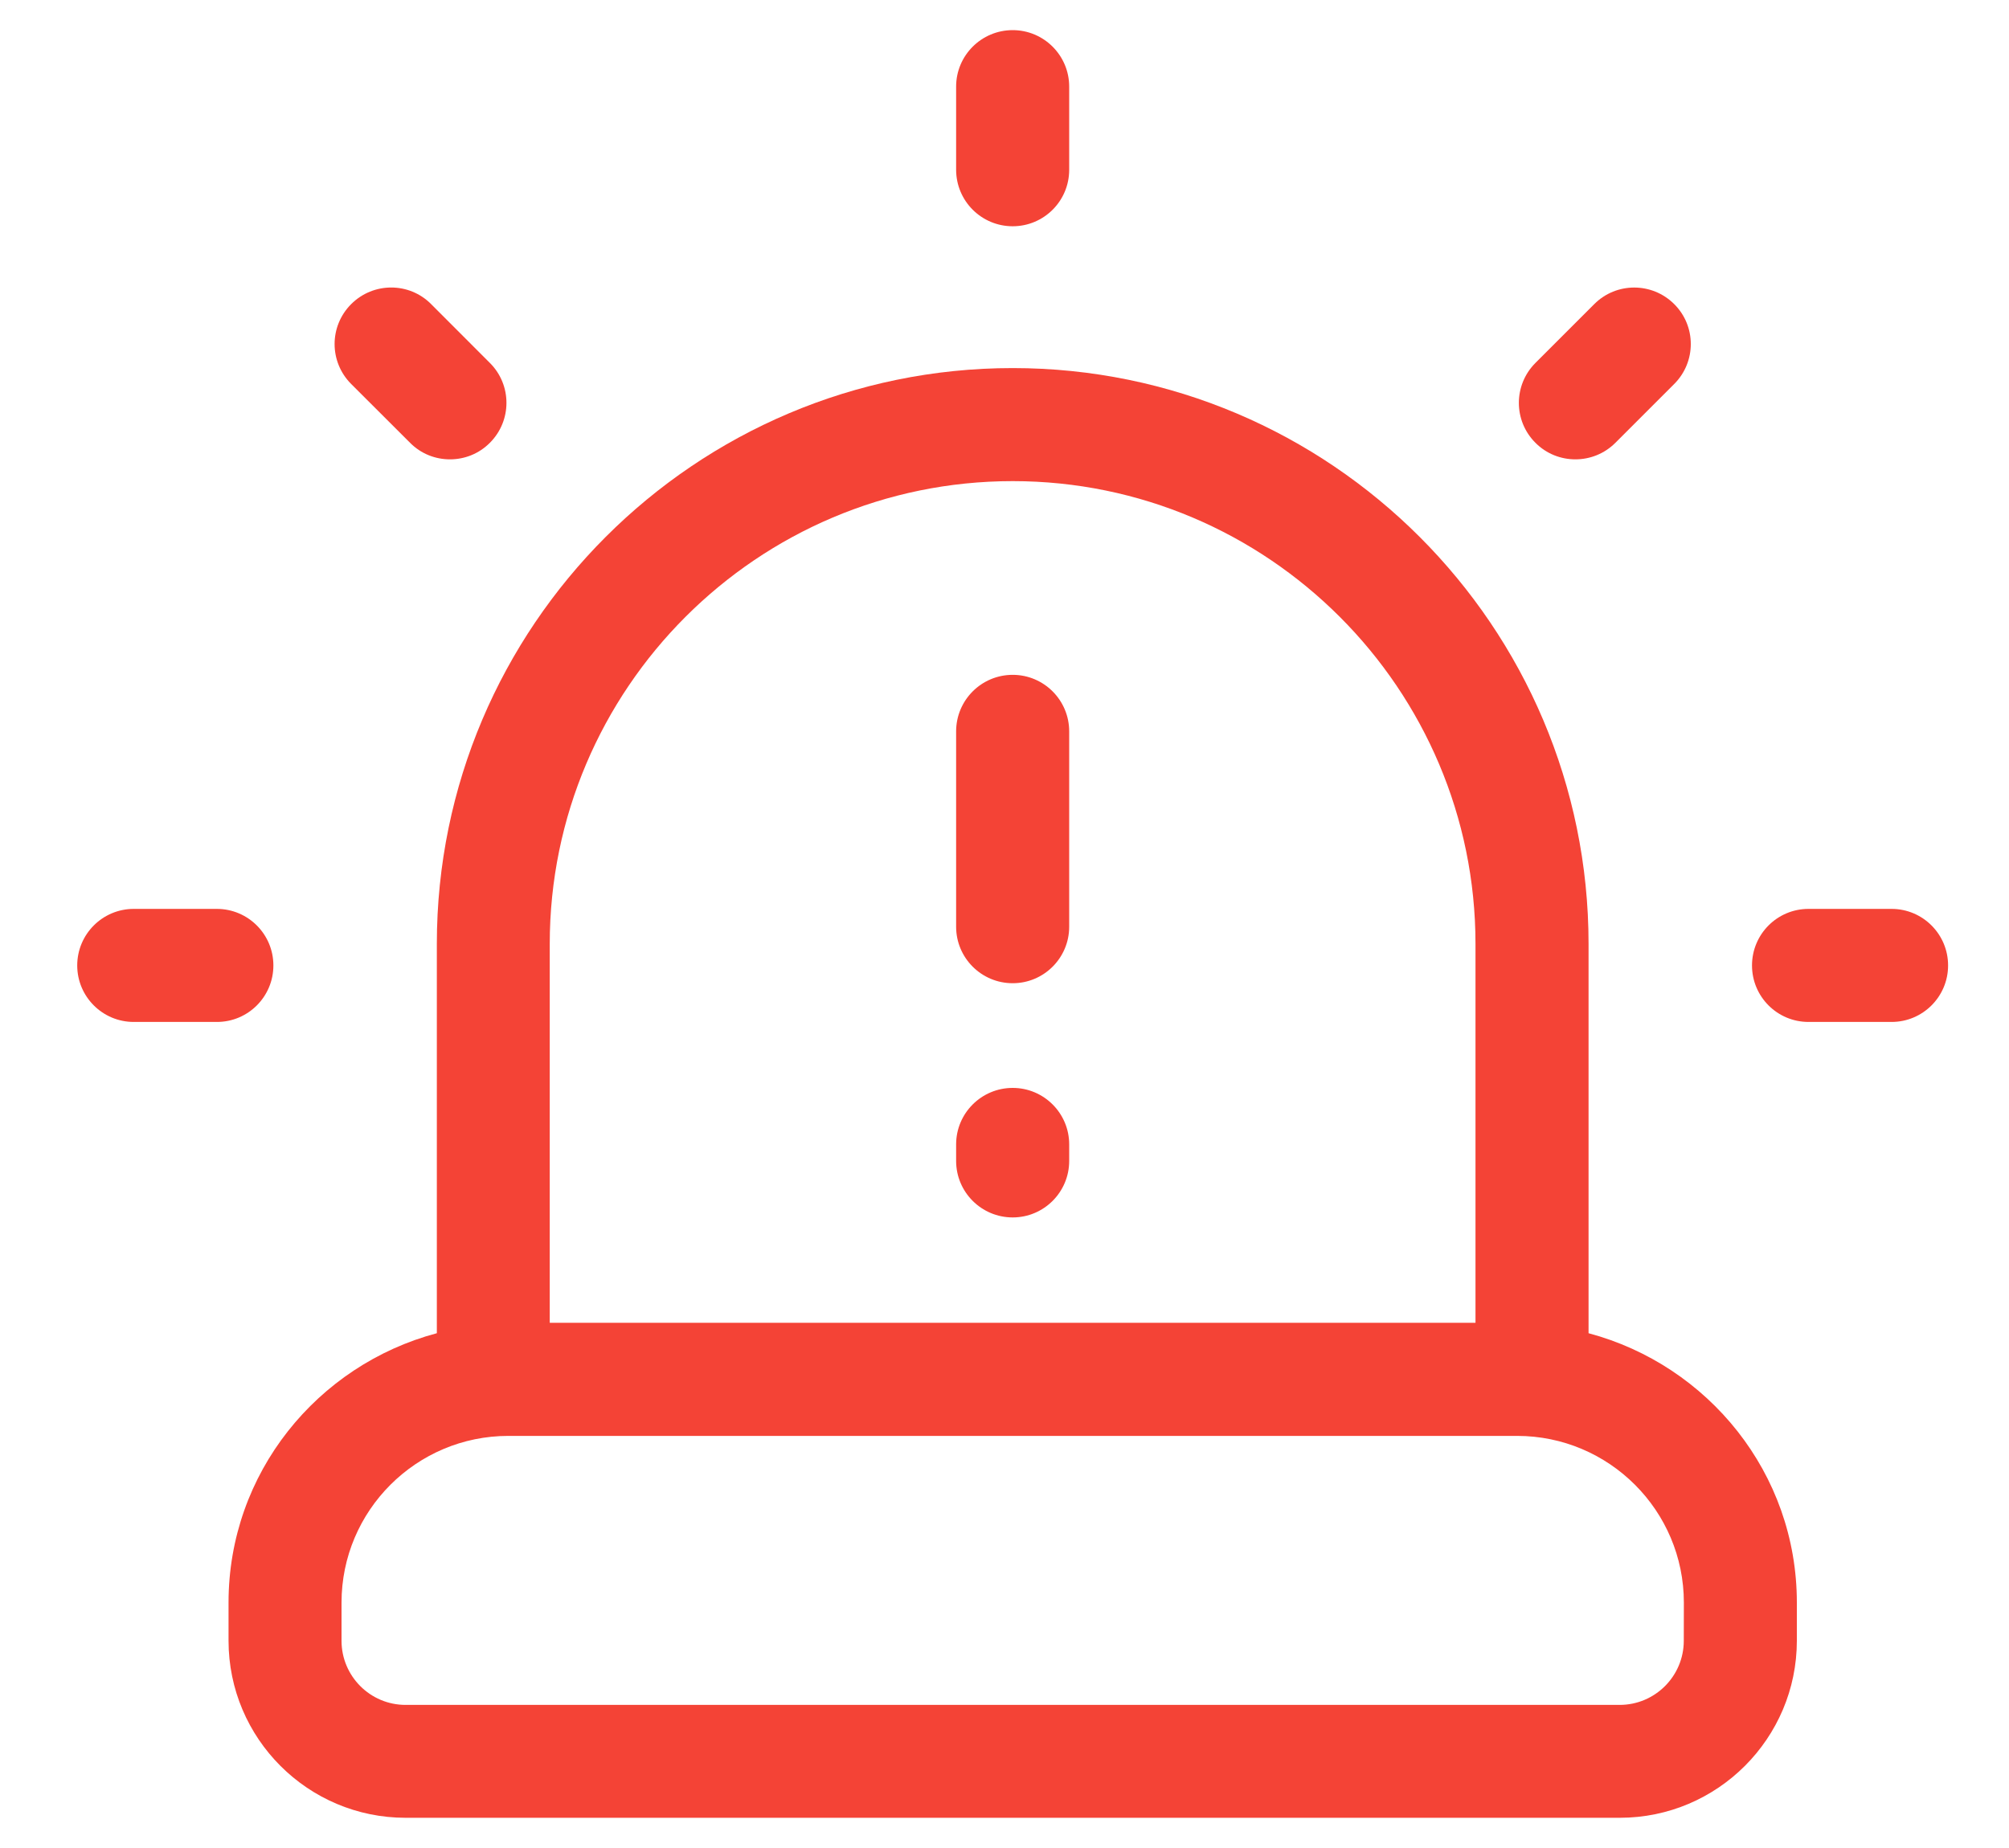
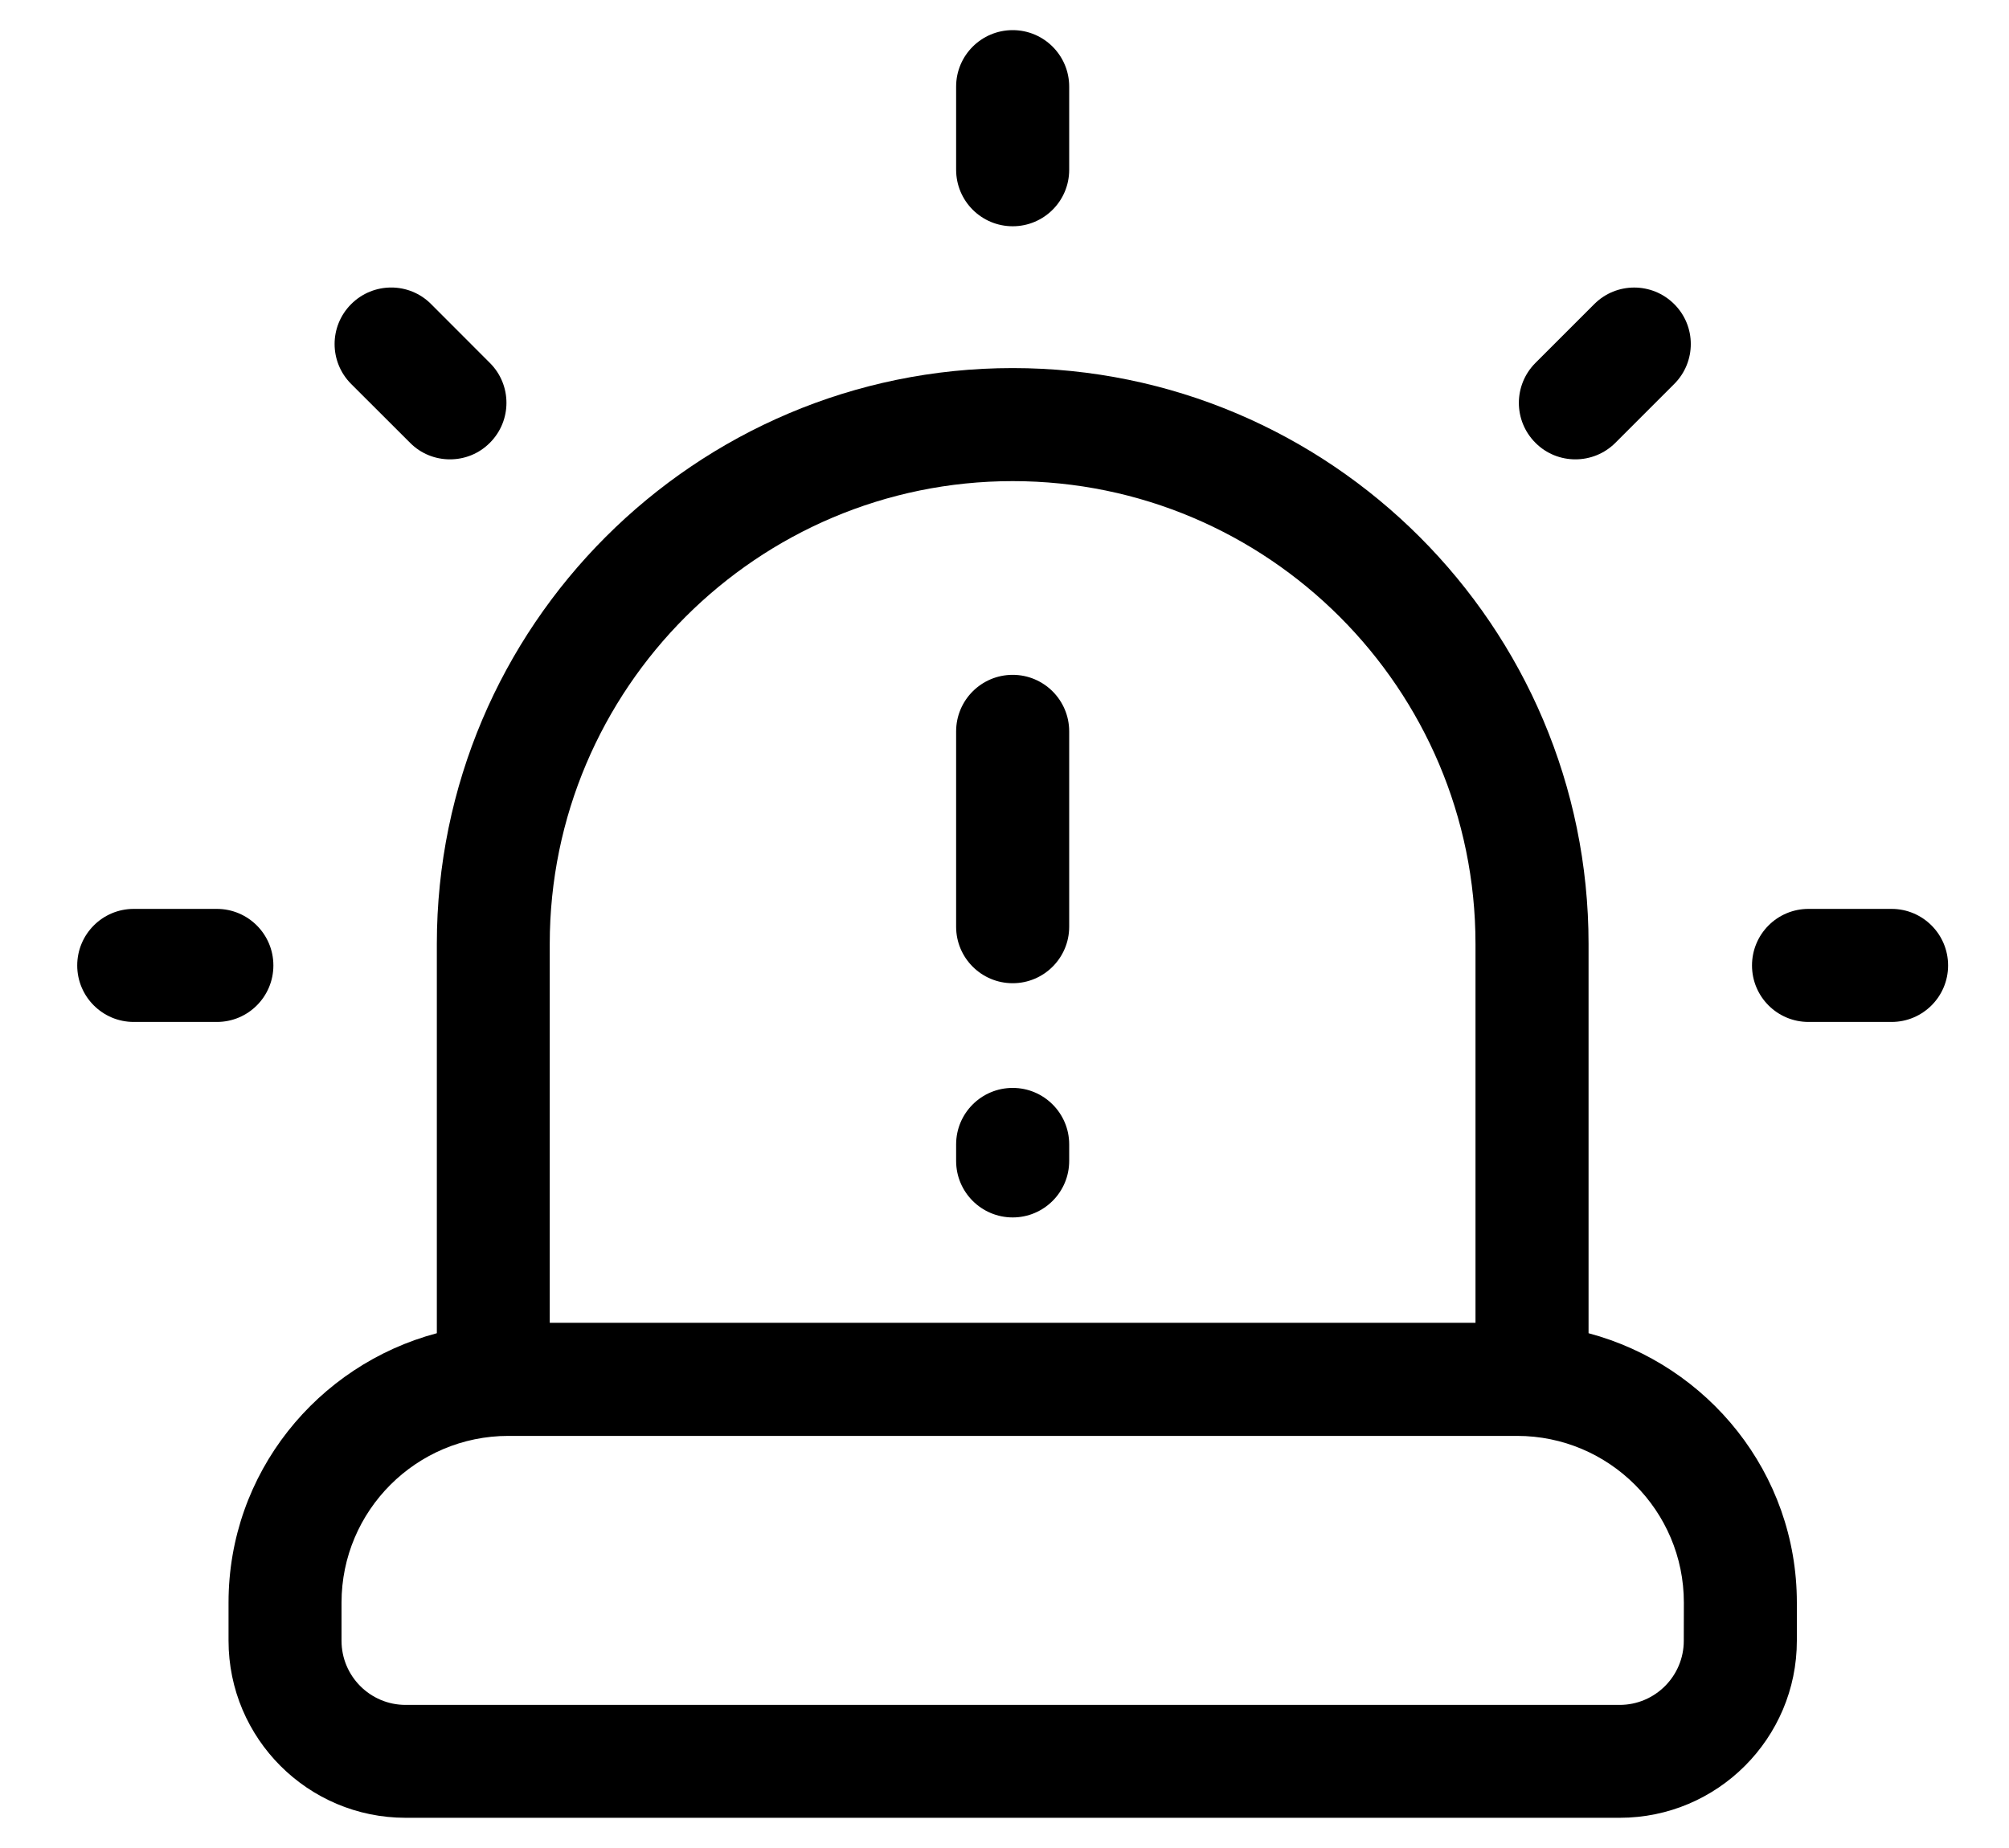
<svg xmlns="http://www.w3.org/2000/svg" viewBox="0 0 25 23" fill="none">
-   <path d="M12.602 12.237C12.99 12.237 13.305 11.922 13.305 11.534V9.103C13.305 8.714 12.99 8.399 12.602 8.399C12.213 8.399 11.898 8.714 11.898 9.103V11.534C11.898 11.922 12.213 12.237 12.602 12.237Z" fill="#F44336" />
-   <path d="M12.602 15.152C12.99 15.152 13.305 14.837 13.305 14.449V14.243C13.305 13.855 12.99 13.54 12.602 13.54C12.213 13.54 11.898 13.855 11.898 14.243V14.449C11.898 14.837 12.213 15.152 12.602 15.152Z" fill="#F44336" />
-   <path d="M19.768 16.593V11.748C19.768 7.796 16.553 4.581 12.602 4.581C8.65 4.581 5.436 7.796 5.436 11.748V16.593C3.948 16.989 2.844 18.335 2.844 19.945V20.42C2.844 21.636 3.832 22.624 5.047 22.624H20.156C21.372 22.624 22.36 21.635 22.36 20.42V19.945C22.36 18.335 21.256 16.99 19.768 16.593ZM12.602 5.988C15.777 5.988 18.361 8.572 18.361 11.748V16.463H6.841V11.748C6.841 8.572 9.426 5.988 12.602 5.988ZM20.953 20.421C20.953 20.861 20.595 21.219 20.155 21.219H5.047C4.607 21.219 4.25 20.861 4.25 20.421V19.946C4.25 18.801 5.181 17.871 6.326 17.871H18.879C20.023 17.871 20.954 18.801 20.954 19.946L20.953 20.421Z" fill="#F44336" />
-   <path d="M12.602 2.816C12.99 2.816 13.305 2.502 13.305 2.113V1.078C13.305 0.69 12.99 0.375 12.602 0.375C12.213 0.375 11.898 0.69 11.898 1.078V2.112C11.898 2.501 12.213 2.816 12.602 2.816Z" fill="#F44336" />
-   <path d="M3.402 12.016C3.402 11.627 3.087 11.312 2.698 11.312H1.664C1.276 11.312 0.961 11.627 0.961 12.016C0.961 12.404 1.276 12.719 1.664 12.719H2.698C3.087 12.72 3.402 12.404 3.402 12.016Z" fill="#F44336" />
-   <path d="M23.539 11.312H22.505C22.116 11.312 21.802 11.627 21.802 12.016C21.802 12.404 22.116 12.719 22.505 12.719H23.539C23.927 12.719 24.242 12.404 24.242 12.016C24.242 11.627 23.927 11.312 23.539 11.312Z" fill="#F44336" />
-   <path d="M5.102 5.51C5.239 5.649 5.419 5.717 5.599 5.717C5.78 5.717 5.959 5.649 6.096 5.511C6.371 5.236 6.371 4.791 6.096 4.517L5.365 3.785C5.091 3.509 4.645 3.51 4.37 3.785C4.095 4.06 4.095 4.504 4.37 4.779L5.102 5.51Z" fill="#F44336" />
-   <path d="M19.604 5.717C19.784 5.717 19.964 5.649 20.102 5.511L20.834 4.779C21.109 4.504 21.109 4.059 20.834 3.785C20.559 3.51 20.113 3.51 19.839 3.785L19.107 4.517C18.832 4.792 18.832 5.237 19.107 5.511C19.244 5.649 19.424 5.717 19.604 5.717Z" fill="#F44336" />
+   <path d="M12.602 12.237C12.99 12.237 13.305 11.922 13.305 11.534V9.103C13.305 8.714 12.99 8.399 12.602 8.399C12.213 8.399 11.898 8.714 11.898 9.103V11.534C11.898 11.922 12.213 12.237 12.602 12.237Z" fill="currentColor" />
+   <path d="M12.602 15.152C12.99 15.152 13.305 14.837 13.305 14.449V14.243C13.305 13.855 12.99 13.54 12.602 13.54C12.213 13.54 11.898 13.855 11.898 14.243V14.449C11.898 14.837 12.213 15.152 12.602 15.152Z" fill="currentColor" />
+   <path d="M19.768 16.593V11.748C19.768 7.796 16.553 4.581 12.602 4.581C8.65 4.581 5.436 7.796 5.436 11.748V16.593C3.948 16.989 2.844 18.335 2.844 19.945V20.42C2.844 21.636 3.832 22.624 5.047 22.624H20.156C21.372 22.624 22.36 21.635 22.36 20.42V19.945C22.36 18.335 21.256 16.99 19.768 16.593ZM12.602 5.988C15.777 5.988 18.361 8.572 18.361 11.748V16.463H6.841V11.748C6.841 8.572 9.426 5.988 12.602 5.988ZM20.953 20.421C20.953 20.861 20.595 21.219 20.155 21.219H5.047C4.607 21.219 4.25 20.861 4.25 20.421V19.946C4.25 18.801 5.181 17.871 6.326 17.871H18.879C20.023 17.871 20.954 18.801 20.954 19.946L20.953 20.421Z" fill="currentColor" />
+   <path d="M12.602 2.816C12.99 2.816 13.305 2.502 13.305 2.113V1.078C13.305 0.69 12.99 0.375 12.602 0.375C12.213 0.375 11.898 0.69 11.898 1.078V2.112C11.898 2.501 12.213 2.816 12.602 2.816Z" fill="currentColor" />
+   <path d="M3.402 12.016C3.402 11.627 3.087 11.312 2.698 11.312H1.664C1.276 11.312 0.961 11.627 0.961 12.016C0.961 12.404 1.276 12.719 1.664 12.719H2.698C3.087 12.72 3.402 12.404 3.402 12.016Z" fill="currentColor" />
+   <path d="M23.539 11.312H22.505C22.116 11.312 21.802 11.627 21.802 12.016C21.802 12.404 22.116 12.719 22.505 12.719H23.539C23.927 12.719 24.242 12.404 24.242 12.016C24.242 11.627 23.927 11.312 23.539 11.312Z" fill="currentColor" />
+   <path d="M5.102 5.51C5.239 5.649 5.419 5.717 5.599 5.717C5.78 5.717 5.959 5.649 6.096 5.511C6.371 5.236 6.371 4.791 6.096 4.517L5.365 3.785C5.091 3.509 4.645 3.51 4.37 3.785C4.095 4.06 4.095 4.504 4.37 4.779L5.102 5.51Z" fill="currentColor" />
+   <path d="M19.604 5.717C19.784 5.717 19.964 5.649 20.102 5.511L20.834 4.779C21.109 4.504 21.109 4.059 20.834 3.785C20.559 3.51 20.113 3.51 19.839 3.785L19.107 4.517C18.832 4.792 18.832 5.237 19.107 5.511C19.244 5.649 19.424 5.717 19.604 5.717Z" fill="currentColor" />
</svg>
